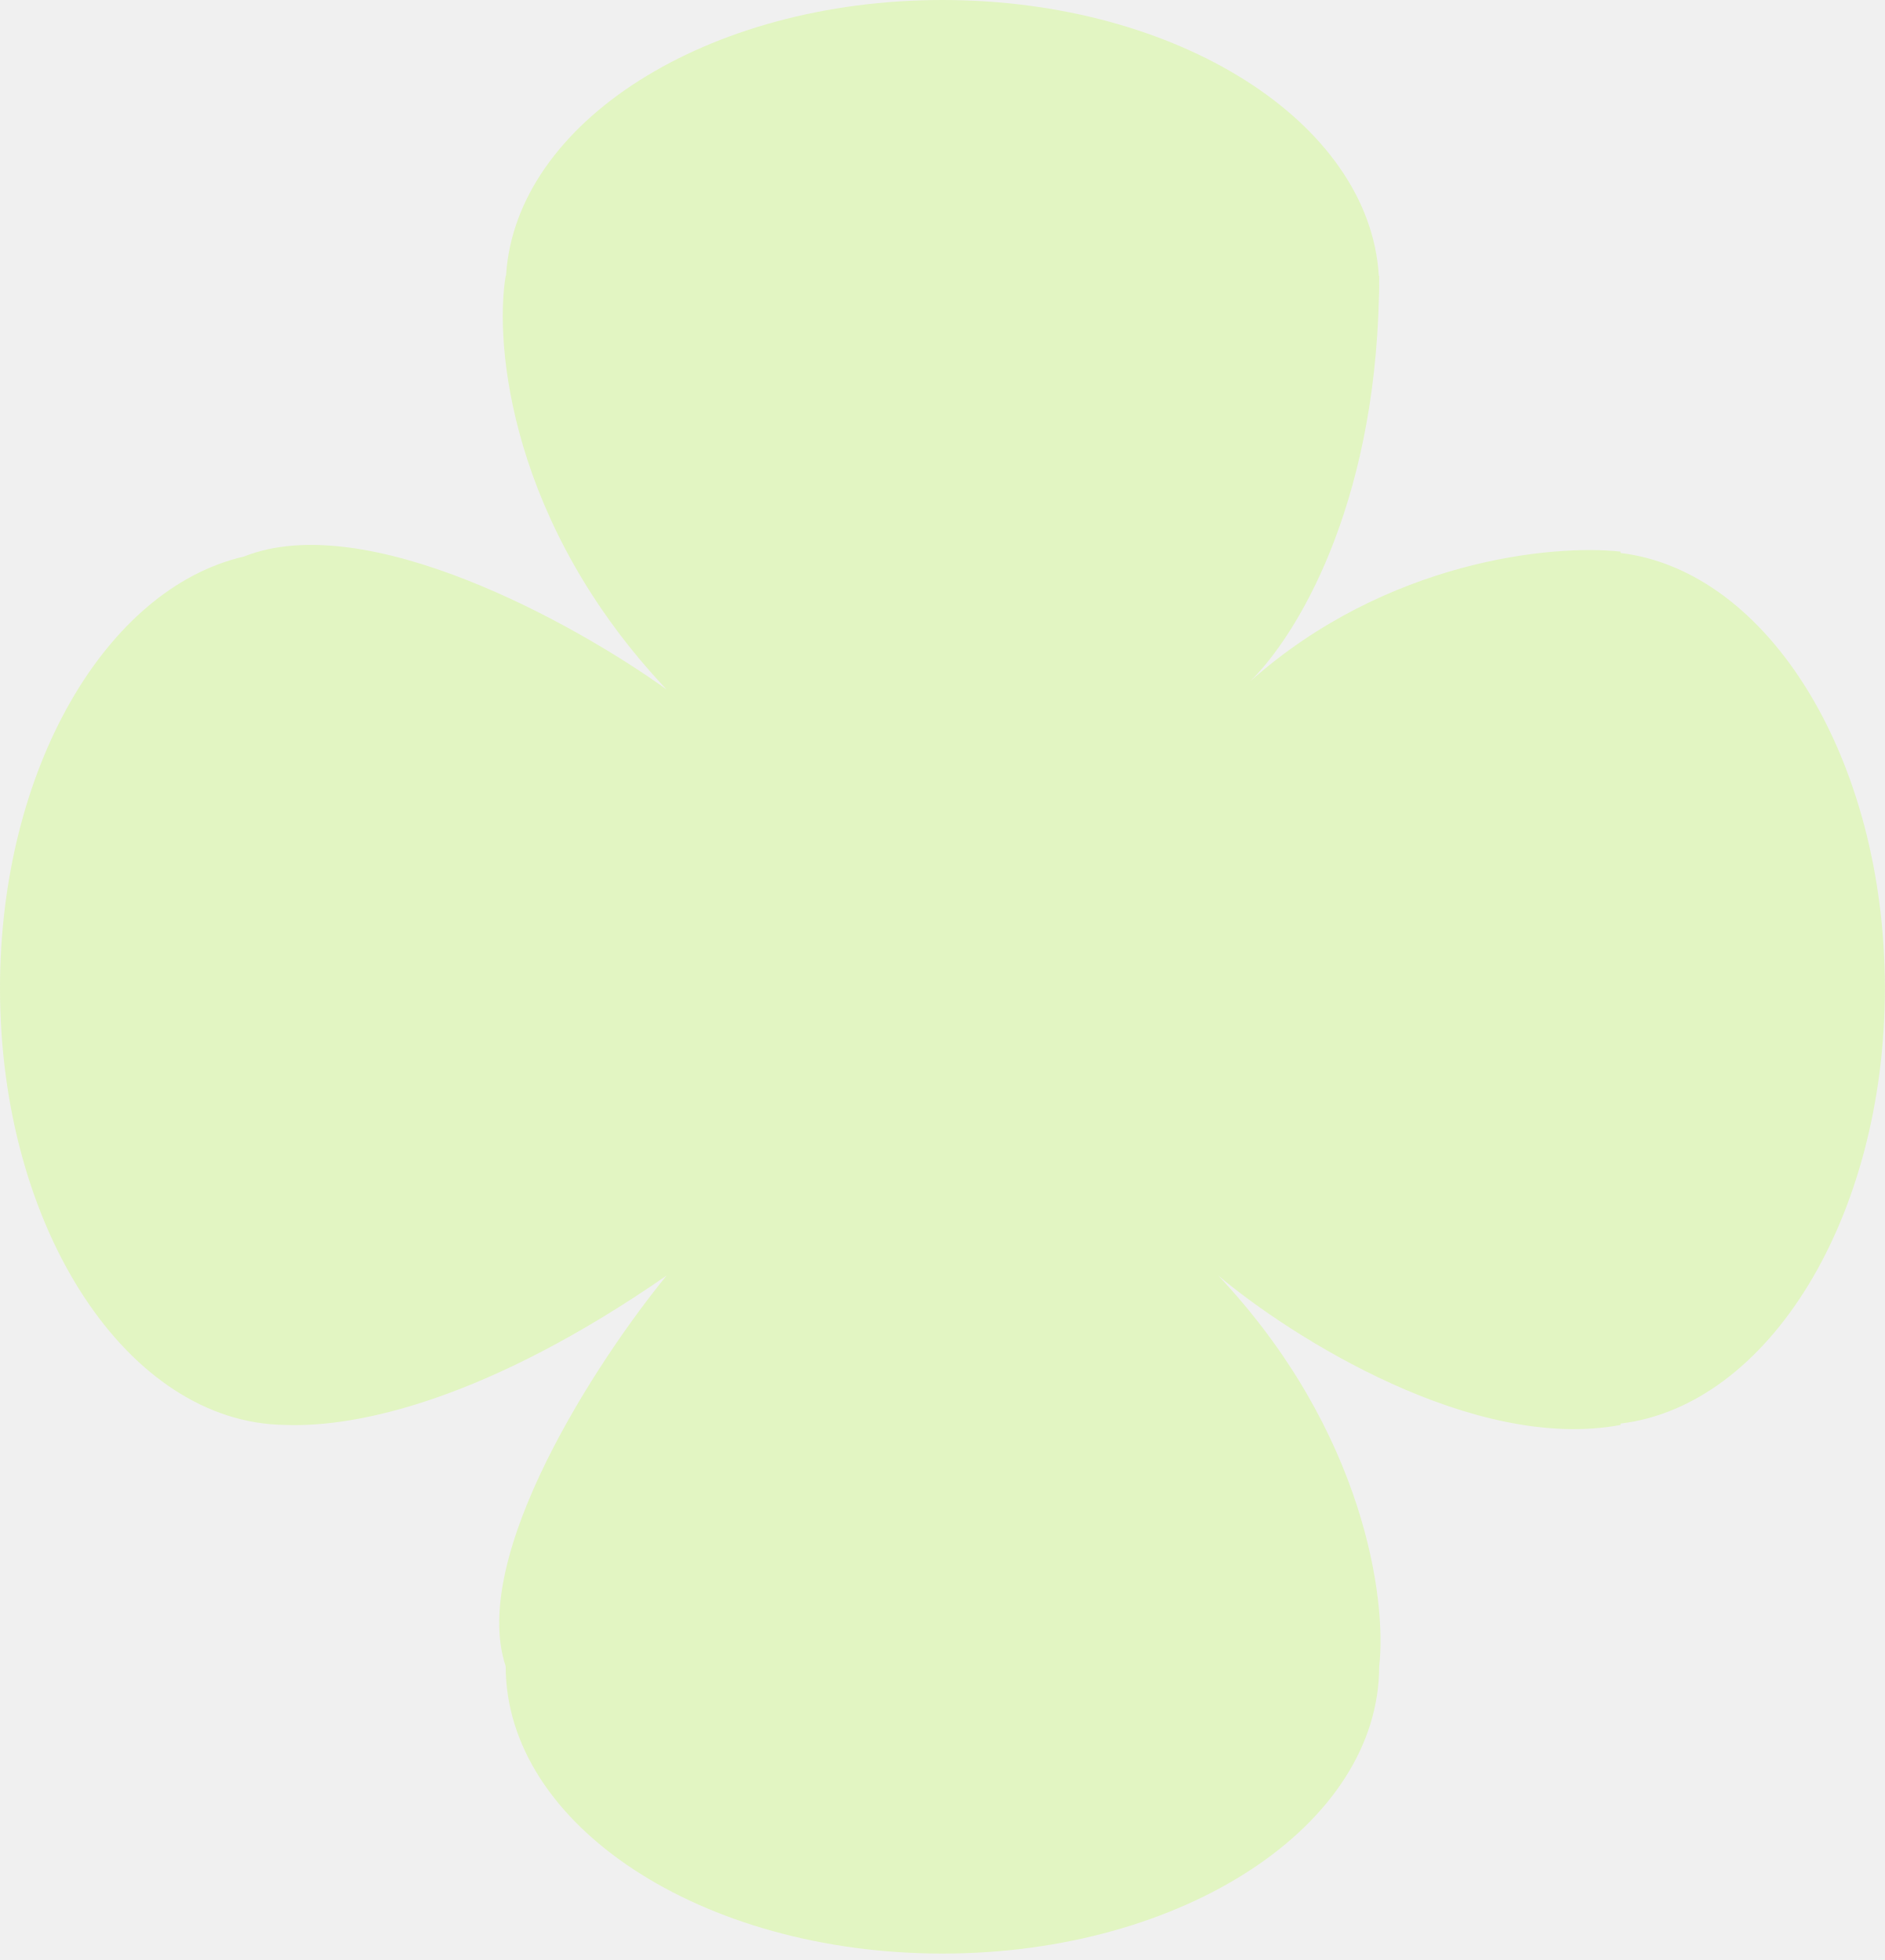
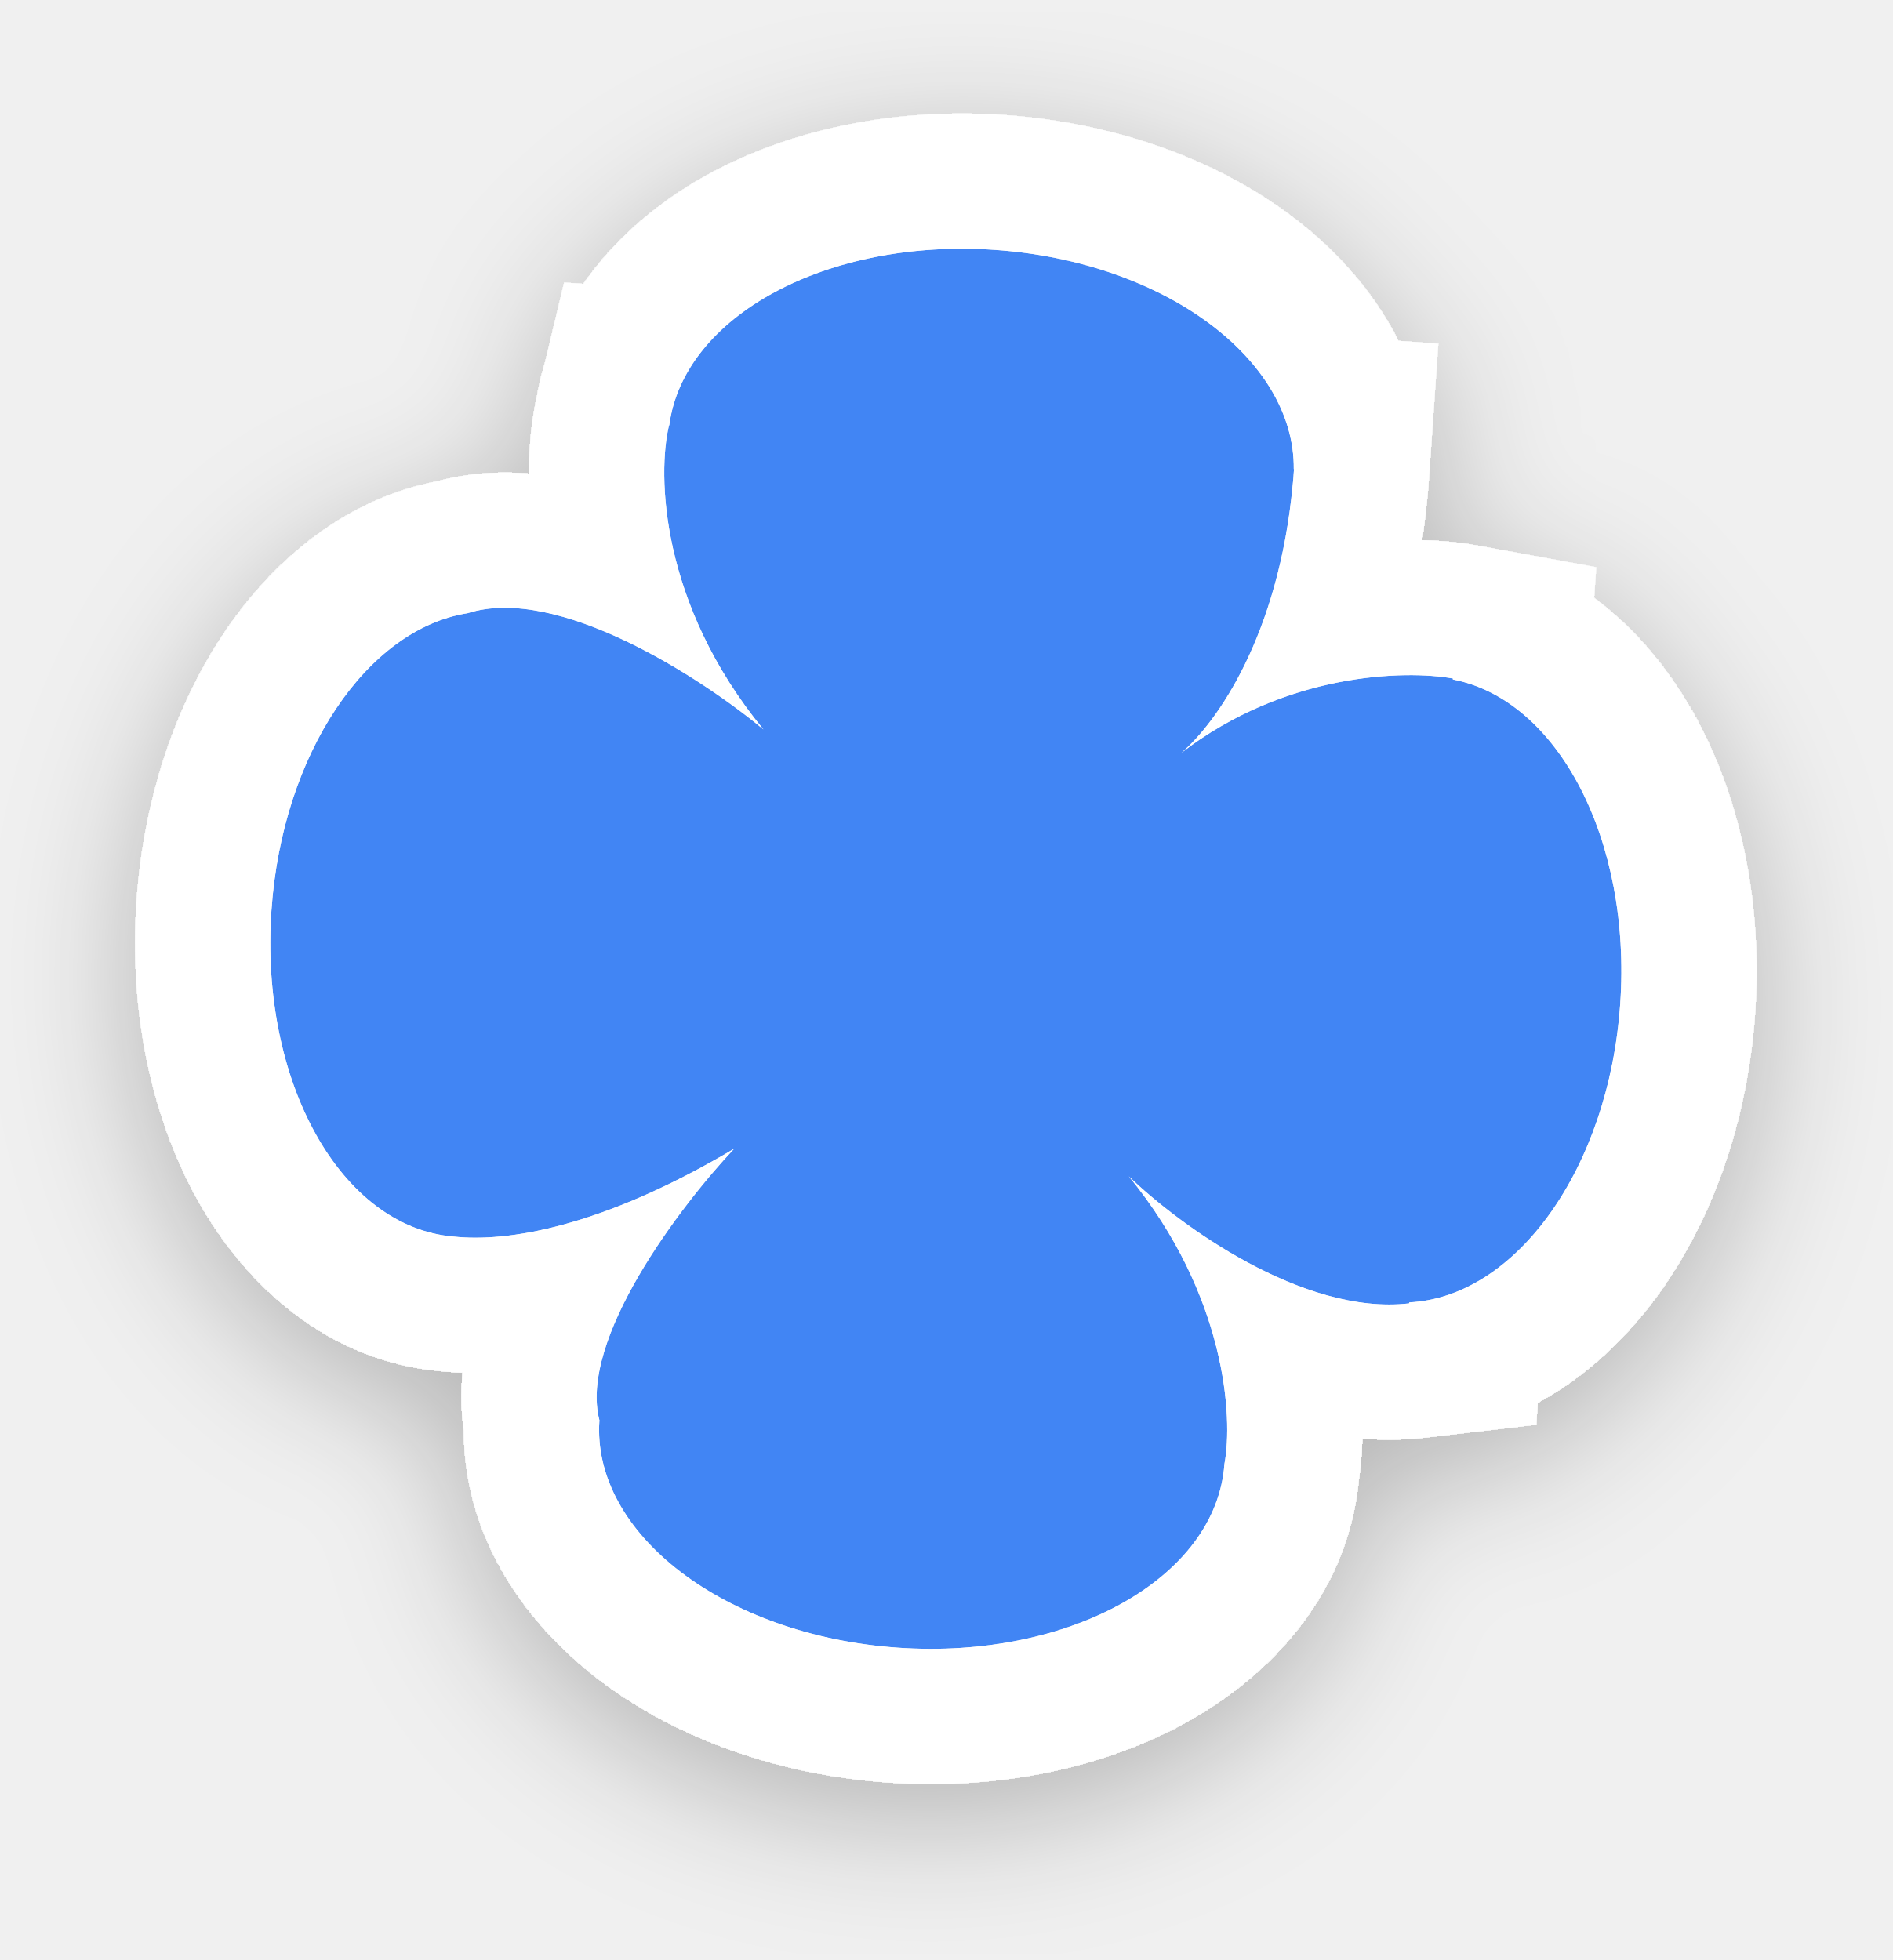
- <svg xmlns="http://www.w3.org/2000/svg" width="100" height="104" viewBox="0 0 100 104" fill="none">
-   <path fill-rule="evenodd" clip-rule="evenodd" d="M73.152 14.634C72.666 6.498 62.486 0 50 0C37.513 0 27.334 6.498 26.847 14.634H26.829C26.22 18.293 27.073 27.805 35.366 36.586C30.477 33.066 19.419 26.95 12.94 29.532C5.614 31.22 -0 40.833 -0 52.439C-0 65.185 6.77 75.527 15.143 75.609C19.045 75.756 25.92 74.222 35.366 67.683C31.707 72.155 24.878 82.561 26.829 88.415C26.829 88.415 26.829 88.415 26.829 88.415C26.829 96.834 37.203 103.659 50 103.659C62.797 103.659 73.171 96.834 73.171 88.415C73.171 88.415 73.171 88.415 73.171 88.415C73.577 84.959 72.439 75.976 64.634 67.683C68.496 70.935 78.171 77.073 85.975 75.61V75.537C93.824 74.593 100 64.612 100 52.439C100 40.266 93.824 30.286 85.975 29.342V29.268C82.395 28.871 73.559 29.719 66.325 36.156C68.788 33.73 72.898 26.992 73.158 15.758C73.166 15.588 73.171 15.416 73.171 15.244C73.171 15.18 73.17 15.116 73.169 15.052C73.17 14.913 73.171 14.774 73.171 14.634H73.152Z" fill="#E2F5C2" />
+ <svg xmlns="http://www.w3.org/2000/svg" width="112" height="116" viewBox="0 0 112 116" fill="none">
+   <g filter="url(#filter0_d_709_1801)">
+     <mask id="path-1-outside-1_709_1801" maskUnits="userSpaceOnUse" x="4.661" y="3.461" width="102.672" height="105.455" fill="black">
+       <rect fill="white" x="4.661" y="3.461" width="102.672" height="105.455" />
+       <path fill-rule="evenodd" clip-rule="evenodd" d="M76.553 27.762C76.62 21.241 68.858 15.487 58.893 14.79C48.928 14.094 40.441 18.711 39.599 25.178L39.584 25.177C38.894 28.062 39.044 35.701 45.172 43.171C41.468 40.09 32.985 34.593 27.67 36.29C21.729 37.227 16.711 44.586 16.063 53.85C15.352 64.017 20.174 72.645 26.847 73.185C29.951 73.522 35.527 72.685 43.437 67.989C40.267 71.353 34.236 79.277 35.467 84.057L35.467 84.057C34.998 90.776 42.896 96.802 53.108 97.516C63.321 98.23 71.981 93.362 72.45 86.643C72.45 86.642 72.451 86.642 72.451 86.641C72.967 83.904 72.558 76.673 66.794 69.622C69.695 72.433 77.073 77.871 83.384 77.139L83.388 77.081C89.704 76.764 95.189 69.144 95.868 59.43C96.547 49.716 92.176 41.406 85.966 40.214L85.97 40.156C83.135 39.639 76.036 39.823 69.903 44.556C72.004 42.758 75.658 37.614 76.493 28.669C76.51 28.53 76.524 28.39 76.534 28.249C76.537 28.194 76.541 28.139 76.543 28.085C76.552 27.978 76.56 27.871 76.567 27.763L76.553 27.762Z" />
+     </mask>
+     <path fill-rule="evenodd" clip-rule="evenodd" d="M76.553 27.762C76.62 21.241 68.858 15.487 58.893 14.79C48.928 14.094 40.441 18.711 39.599 25.178L39.584 25.177C38.894 28.062 39.044 35.701 45.172 43.171C41.468 40.09 32.985 34.593 27.67 36.29C21.729 37.227 16.711 44.586 16.063 53.85C15.352 64.017 20.174 72.645 26.847 73.185C29.951 73.522 35.527 72.685 43.437 67.989C40.267 71.353 34.236 79.277 35.467 84.057L35.467 84.057C34.998 90.776 42.896 96.802 53.108 97.516C63.321 98.23 71.981 93.362 72.45 86.643C72.45 86.642 72.451 86.642 72.451 86.641C72.967 83.904 72.558 76.673 66.794 69.622C69.695 72.433 77.073 77.871 83.384 77.139L83.388 77.081C89.704 76.764 95.189 69.144 95.868 59.43C96.547 49.716 92.176 41.406 85.966 40.214L85.97 40.156C83.135 39.639 76.036 39.823 69.903 44.556C72.004 42.758 75.658 37.614 76.493 28.669C76.51 28.53 76.524 28.39 76.534 28.249C76.537 28.194 76.541 28.139 76.543 28.085C76.552 27.978 76.56 27.871 76.567 27.763L76.553 27.762Z" fill="#4185F4" />
+     <path d="M76.553 27.762L68.554 27.68L68.477 35.217L75.995 35.742L76.553 27.762ZM39.599 25.178L39.041 33.158L46.559 33.684L47.532 26.21L39.599 25.178ZM39.584 25.177L40.142 17.196L33.382 16.724L31.804 23.314L39.584 25.177ZM45.172 43.171L40.056 49.322L51.357 38.097L45.172 43.171ZM27.67 36.29L28.917 44.192L29.521 44.097L30.103 43.911L27.67 36.29ZM26.847 73.185L27.711 65.232L27.602 65.22L27.492 65.211L26.847 73.185ZM43.437 67.989L49.26 73.474L39.353 61.11L43.437 67.989ZM35.467 84.057L27.72 86.052L29.157 91.636L34.909 92.038L35.467 84.057ZM35.467 84.057L43.448 84.615L44.006 76.635L36.025 76.077L35.467 84.057ZM72.451 86.641L64.589 85.157L64.503 85.617L64.47 86.083L72.451 86.641ZM66.794 69.622L72.362 63.877L60.6 74.685L66.794 69.622ZM83.384 77.139L84.306 85.086L90.901 84.32L91.364 77.697L83.384 77.139ZM83.388 77.081L82.988 69.091L75.902 69.445L75.407 76.522L83.388 77.081ZM85.966 40.214L77.985 39.656L77.49 46.734L84.458 48.071L85.966 40.214ZM85.97 40.156L93.95 40.714L94.45 33.571L87.406 32.286L85.97 40.156ZM69.903 44.556L64.701 38.478L74.792 50.889L69.903 44.556ZM76.493 28.669L68.552 27.7L68.539 27.812L68.528 27.925L76.493 28.669ZM76.543 28.085L68.568 27.461L68.559 27.574L68.553 27.687L76.543 28.085ZM76.567 27.763L84.548 28.321L85.106 20.34L77.125 19.782L76.567 27.763ZM84.553 27.843C84.621 21.187 80.709 15.95 76.229 12.651C71.675 9.296 65.742 7.25 59.451 6.81L58.335 22.771C62.009 23.028 64.939 24.207 66.74 25.533C67.626 26.186 68.113 26.778 68.35 27.176C68.464 27.368 68.514 27.502 68.534 27.574C68.554 27.642 68.554 27.673 68.554 27.68L84.553 27.843ZM59.451 6.81C53.16 6.37 47 7.571 42.023 10.259C37.128 12.903 32.525 17.544 31.666 24.145L47.532 26.21C47.533 26.203 47.537 26.172 47.566 26.108C47.597 26.039 47.664 25.914 47.804 25.739C48.094 25.378 48.658 24.86 49.627 24.337C51.594 23.274 54.66 22.514 58.335 22.771L59.451 6.81ZM39.026 33.157L39.041 33.158L40.157 17.197L40.142 17.196L39.026 33.157ZM51.357 38.097C49.142 35.397 48.092 32.78 47.628 30.707C47.394 29.66 47.311 28.759 47.304 28.073C47.297 27.348 47.374 26.999 47.365 27.039L31.804 23.314C30.547 28.567 31.228 38.787 38.987 48.245L51.357 38.097ZM30.103 43.911C29.689 44.043 29.728 43.892 30.535 44.056C31.297 44.211 32.333 44.565 33.584 45.161C36.108 46.363 38.598 48.109 40.056 49.322L50.288 37.021C48.042 35.152 44.438 32.609 40.465 30.716C36.979 29.055 31.033 26.818 25.237 28.669L30.103 43.911ZM26.423 28.388C20.564 29.312 16.102 33.199 13.227 37.508C10.294 41.904 8.493 47.43 8.083 53.291L24.044 54.408C24.282 51.005 25.313 48.221 26.537 46.387C27.818 44.467 28.835 44.205 28.917 44.192L26.423 28.388ZM8.083 53.291C7.634 59.705 8.891 65.992 11.7 71.026C14.47 75.988 19.349 80.605 26.202 81.159L27.492 65.211C27.482 65.21 27.459 65.208 27.408 65.188C27.353 65.166 27.239 65.111 27.074 64.987C26.73 64.726 26.209 64.191 25.672 63.229C24.58 61.272 23.781 58.161 24.044 54.408L8.083 53.291ZM39.353 61.11C32.39 65.243 28.557 65.324 27.711 65.232L25.983 81.138C31.345 81.721 38.663 80.126 47.521 74.868L39.353 61.11ZM43.214 82.063C43.414 82.839 43.183 83.056 43.408 82.309C43.607 81.647 44.025 80.7 44.712 79.524C46.088 77.166 47.987 74.825 49.26 73.474L37.614 62.503C35.717 64.517 33.016 67.82 30.892 71.46C29.828 73.283 28.772 75.423 28.087 77.697C27.428 79.885 26.904 82.885 27.72 86.052L43.214 82.063ZM36.025 76.077L36.025 76.077L34.909 92.038L34.909 92.038L36.025 76.077ZM53.666 89.535C49.895 89.271 46.917 88.038 45.134 86.678C44.259 86.01 43.808 85.419 43.604 85.048C43.506 84.87 43.471 84.753 43.458 84.698C43.446 84.648 43.447 84.626 43.448 84.615L27.487 83.5C27.004 90.407 30.89 95.936 35.43 99.399C40.032 102.91 46.109 105.046 52.55 105.496L53.666 89.535ZM64.47 86.085C64.469 86.096 64.467 86.118 64.449 86.166C64.428 86.218 64.377 86.329 64.255 86.492C64.001 86.832 63.473 87.353 62.513 87.893C60.558 88.992 57.438 89.799 53.666 89.535L52.55 105.496C58.991 105.947 65.307 104.677 70.353 101.841C75.33 99.043 79.948 94.109 80.431 87.201L64.47 86.085ZM64.47 86.083C64.47 86.083 64.47 86.084 64.47 86.084C64.47 86.084 64.47 86.085 64.47 86.085L80.431 87.201C80.431 87.201 80.431 87.201 80.431 87.2C80.431 87.2 80.431 87.199 80.431 87.199L64.47 86.083ZM60.6 74.685C62.677 77.226 63.721 79.709 64.217 81.69C64.466 82.689 64.573 83.547 64.604 84.198C64.637 84.889 64.579 85.212 64.589 85.157L80.312 88.124C81.257 83.116 80.279 73.478 72.988 64.559L60.6 74.685ZM82.461 69.192C81.718 69.279 80.06 68.994 77.614 67.672C75.338 66.441 73.352 64.836 72.362 63.877L61.227 75.367C63.138 77.219 66.29 79.739 70.006 81.747C73.552 83.664 78.738 85.732 84.306 85.086L82.461 69.192ZM75.407 76.522L75.403 76.581L91.364 77.697L91.368 77.638L75.407 76.522ZM83.788 85.07C90.171 84.751 95.121 80.834 98.262 76.415C101.463 71.913 103.42 66.126 103.849 59.988L87.888 58.872C87.638 62.449 86.512 65.328 85.222 67.144C84.585 68.039 83.994 68.56 83.573 68.831C83.369 68.962 83.219 69.027 83.129 69.057C83.042 69.087 82.998 69.09 82.988 69.091L83.788 85.07ZM103.849 59.988C104.278 53.85 103.145 47.847 100.603 42.944C98.107 38.131 93.75 33.562 87.474 32.358L84.458 48.071C84.468 48.073 84.511 48.082 84.593 48.123C84.678 48.166 84.817 48.251 85.001 48.41C85.38 48.737 85.893 49.335 86.399 50.309C87.424 52.287 88.138 55.295 87.888 58.872L103.849 59.988ZM77.989 39.598L77.985 39.656L93.946 40.772L93.95 40.714L77.989 39.598ZM74.792 50.889C76.705 49.412 78.809 48.614 80.726 48.235C82.728 47.839 84.193 47.964 84.534 48.026L87.406 32.286C82.859 31.457 73.321 31.812 65.015 38.223L74.792 50.889ZM68.528 27.925C68.198 31.453 67.333 34.039 66.48 35.789C66.051 36.67 65.628 37.334 65.283 37.797C64.924 38.28 64.699 38.48 64.701 38.478L75.105 50.634C78.994 47.305 83.457 40.135 84.459 29.413L68.528 27.925ZM84.434 29.638C84.468 29.363 84.495 29.085 84.514 28.807L68.553 27.691C68.553 27.694 68.553 27.697 68.552 27.7L84.434 29.638ZM84.514 28.807C84.522 28.698 84.528 28.59 84.534 28.482L68.553 27.687C68.553 27.688 68.553 27.689 68.553 27.691L84.514 28.807ZM68.587 27.205C68.581 27.291 68.575 27.376 68.568 27.461L84.519 28.708C84.529 28.579 84.539 28.45 84.548 28.321L68.587 27.205ZM75.995 35.742L76.009 35.743L77.125 19.782L77.111 19.781L75.995 35.742Z" fill="white" mask="url(#path-1-outside-1_709_1801)" />
+   </g>
+   <defs>
+     <filter id="filter0_d_709_1801" x="-0.006" y="0.721" width="111.944" height="114.864" filterUnits="userSpaceOnUse" color-interpolation-filters="sRGB">
+       <feFlood flood-opacity="0" result="BackgroundImageFix" />
+       <feColorMatrix in="SourceAlpha" type="matrix" values="0 0 0 0 0 0 0 0 0 0 0 0 0 0 0 0 0 0 127 0" result="hardAlpha" />
+       <feOffset dy="2" />
+       <feGaussianBlur stdDeviation="4" />
+       <feComposite in2="hardAlpha" operator="out" />
+       <feColorMatrix type="matrix" values="0 0 0 0 0 0 0 0 0 0 0 0 0 0 0 0 0 0 0.25 0" />
+       <feBlend mode="normal" in2="BackgroundImageFix" result="effect1_dropShadow_709_1801" />
+       <feBlend mode="normal" in="SourceGraphic" in2="effect1_dropShadow_709_1801" result="shape" />
+     </filter>
+   </defs>
</svg>
